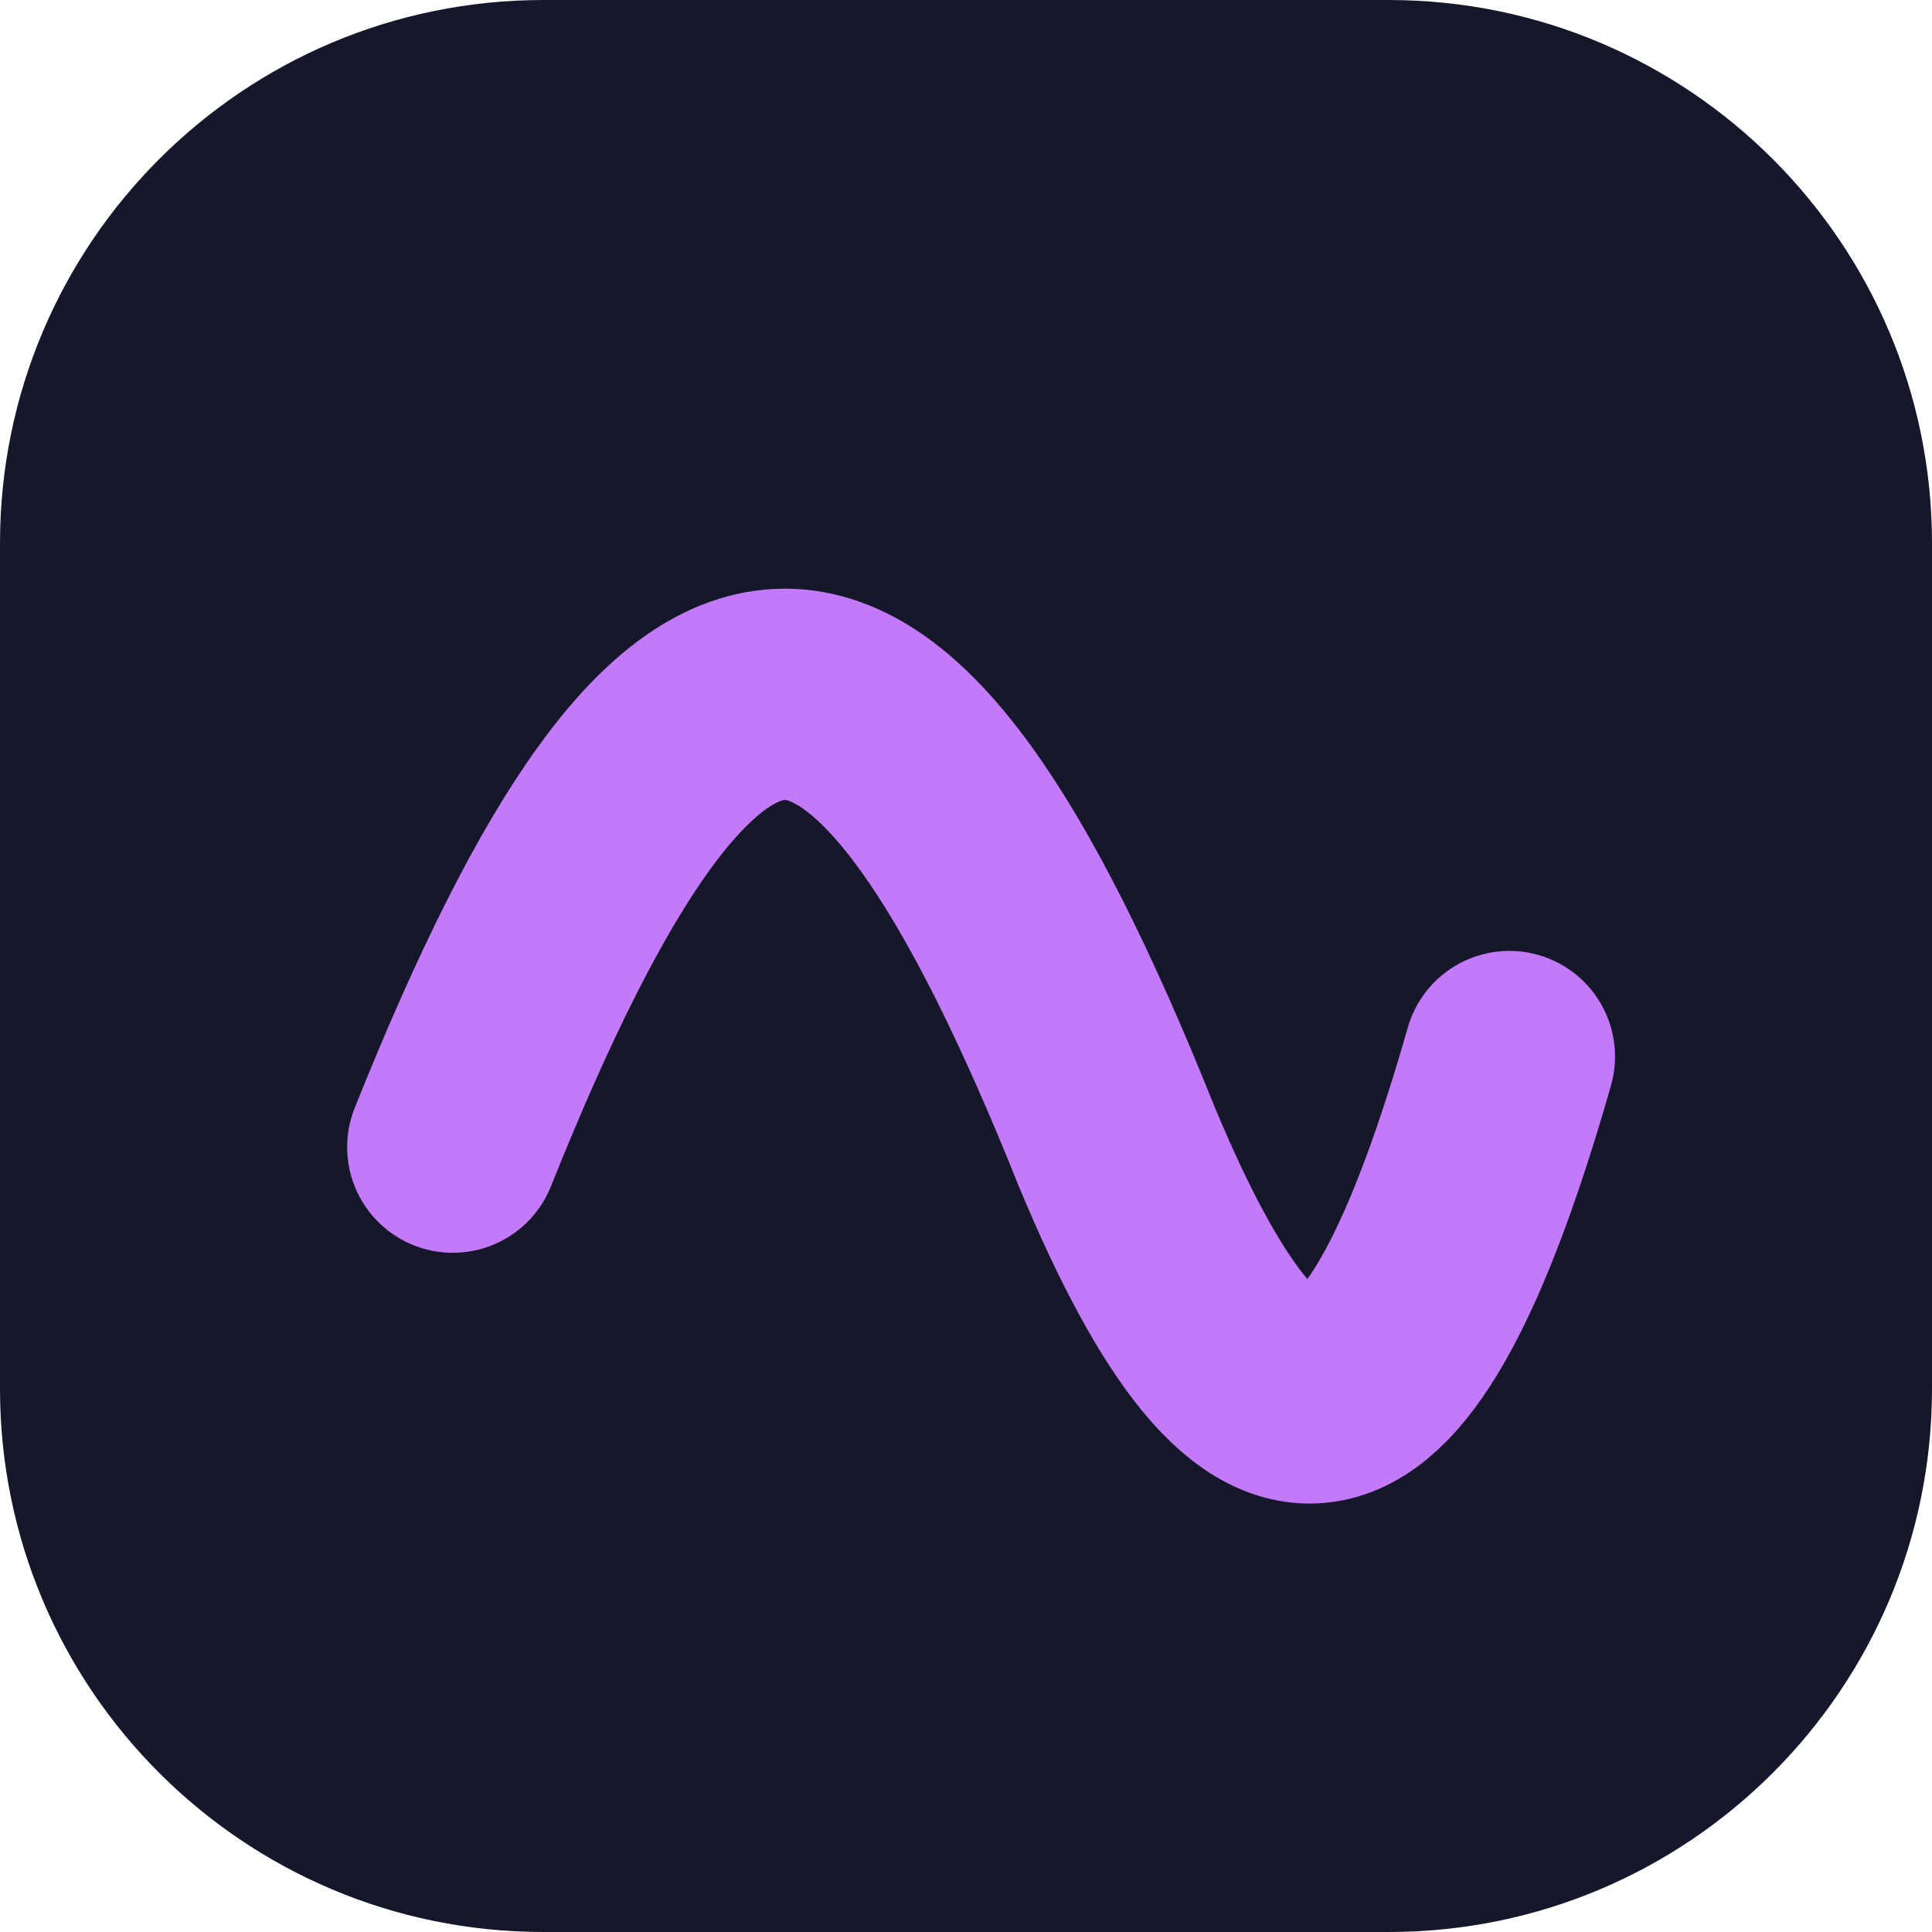
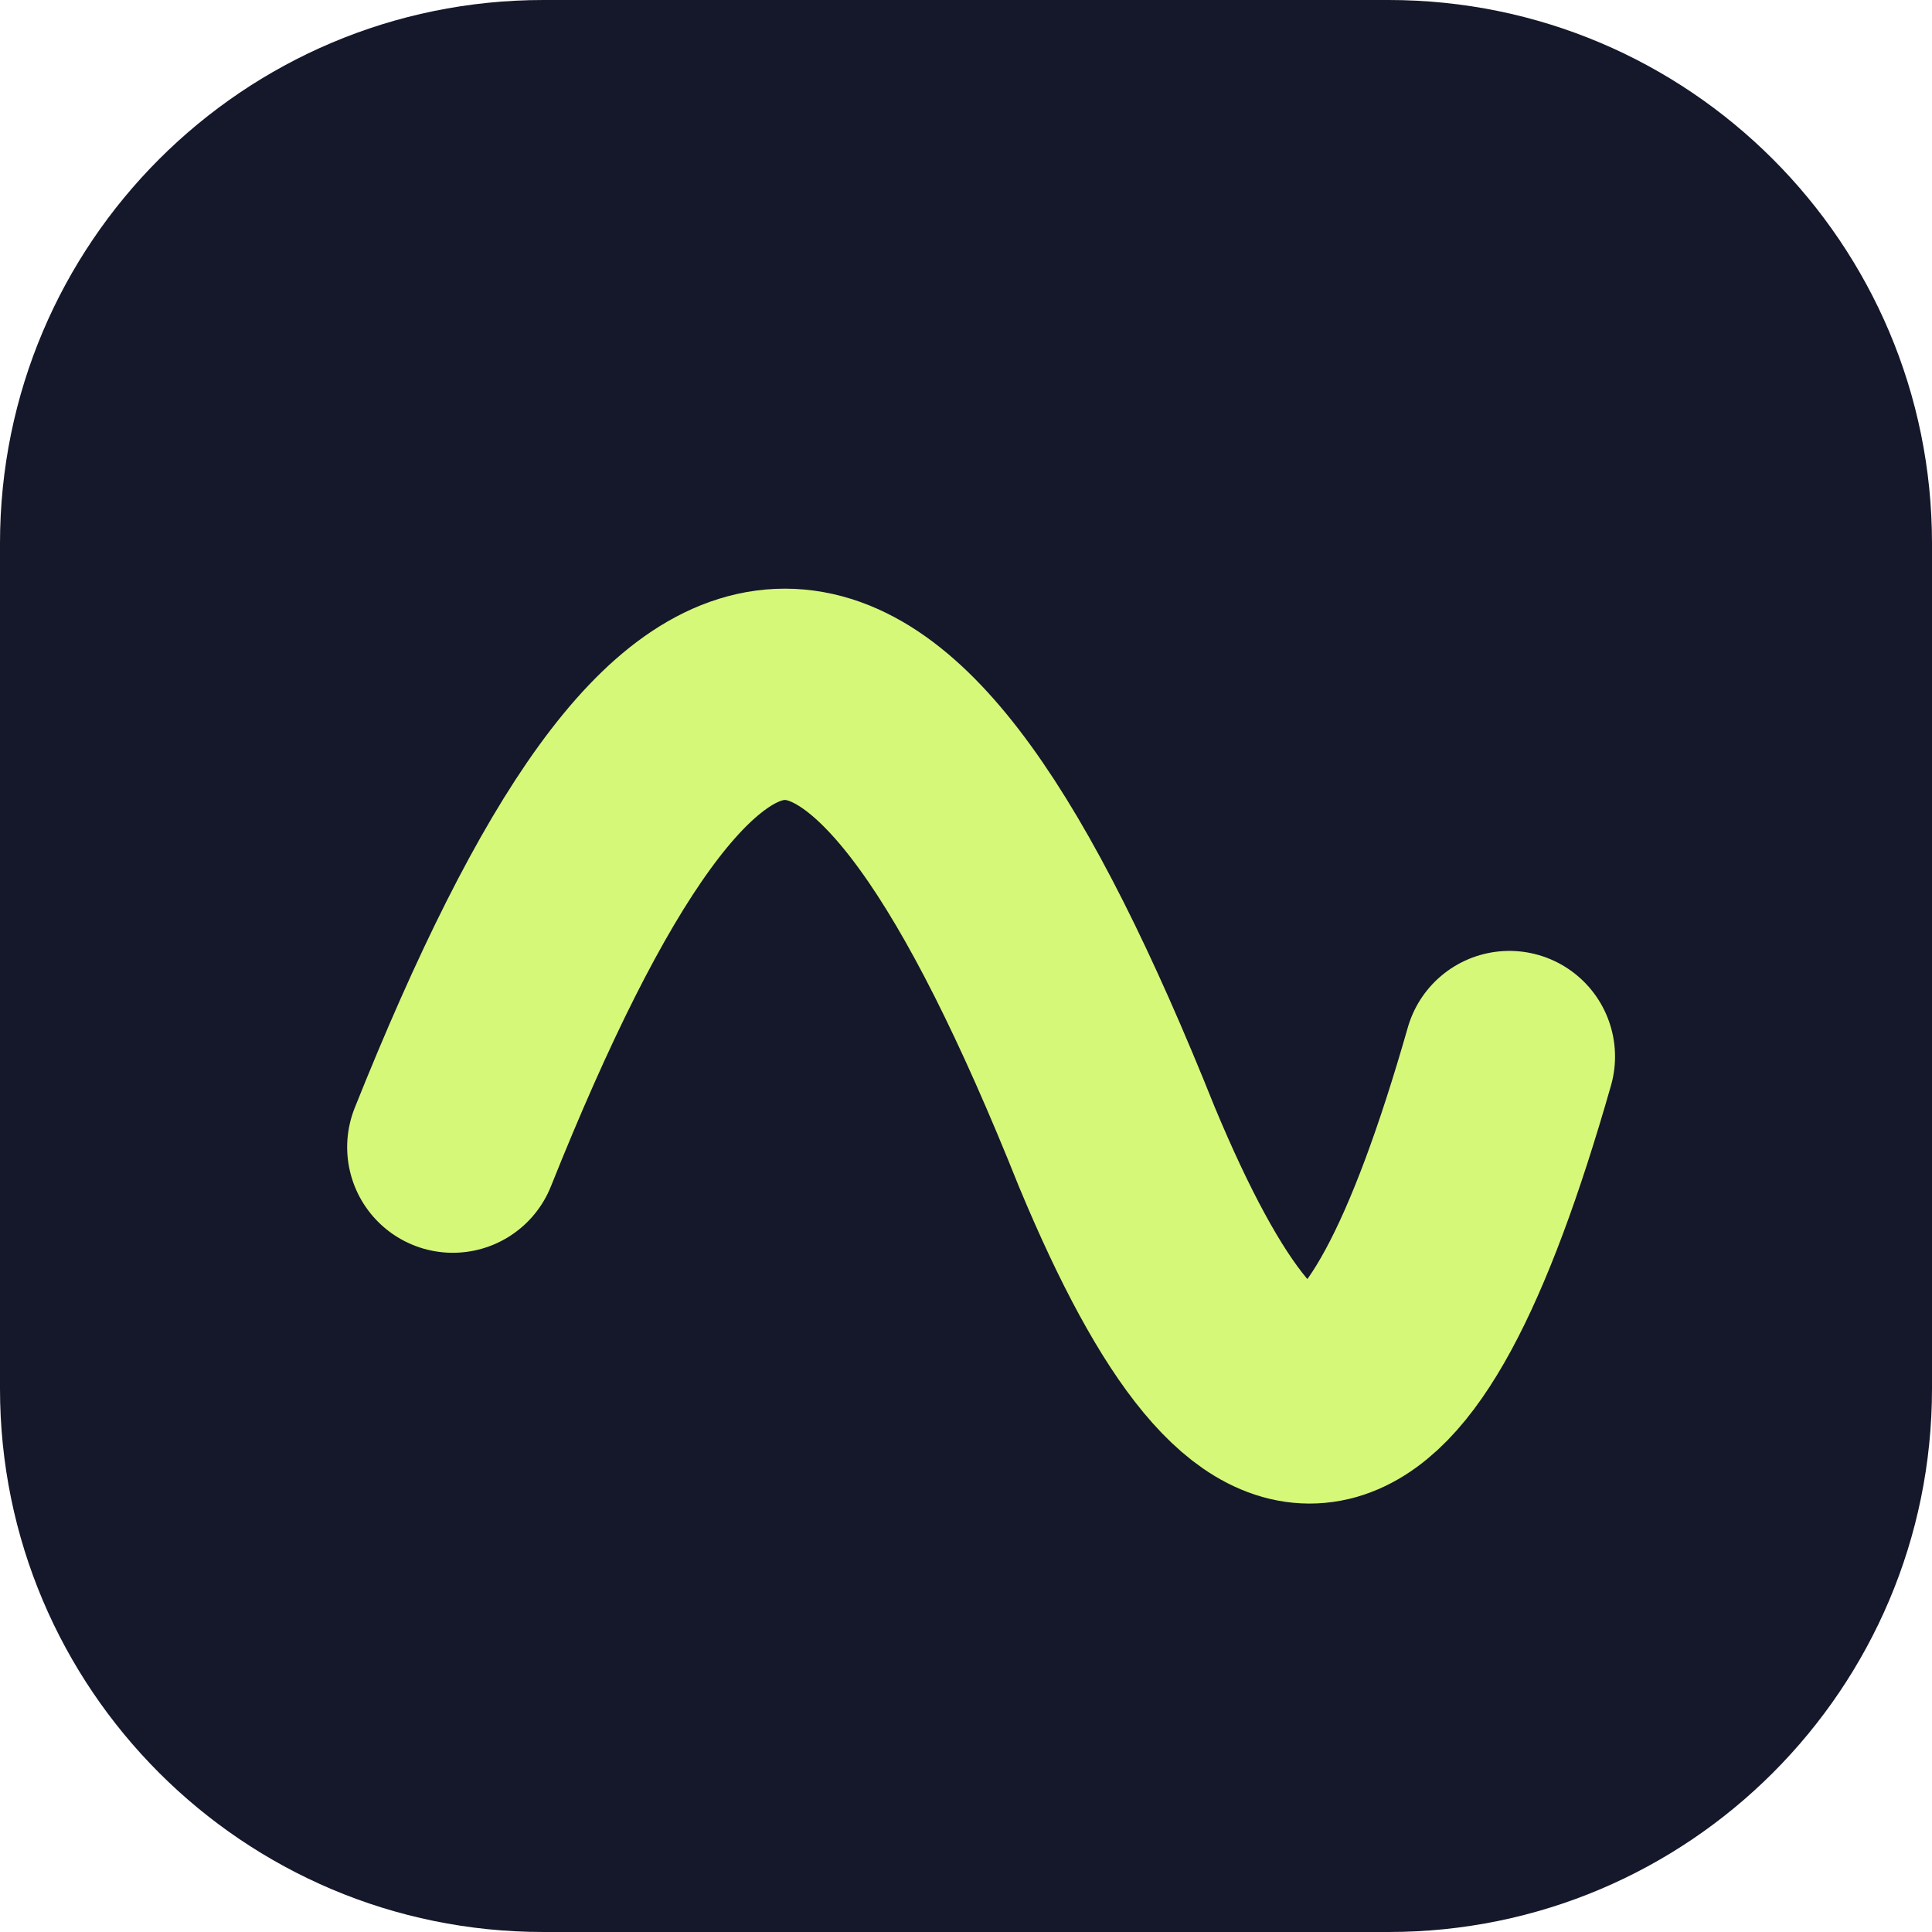
<svg xmlns="http://www.w3.org/2000/svg" viewBox="0 0 64 64">
  <rect width="64" height="64" rx="18" fill="#15172a" />
-   <path d="M15 38c8-20 14-20 22 0 5 12 9 11 13-3" fill="none" stroke="#c379f8" stroke-width="7" stroke-linecap="round" />
+   <path d="M15 38c8-20 14-20 22 0 5 12 9 11 13-3" fill="none" stroke="#d6f879" stroke-width="7" stroke-linecap="round" />
</svg>
